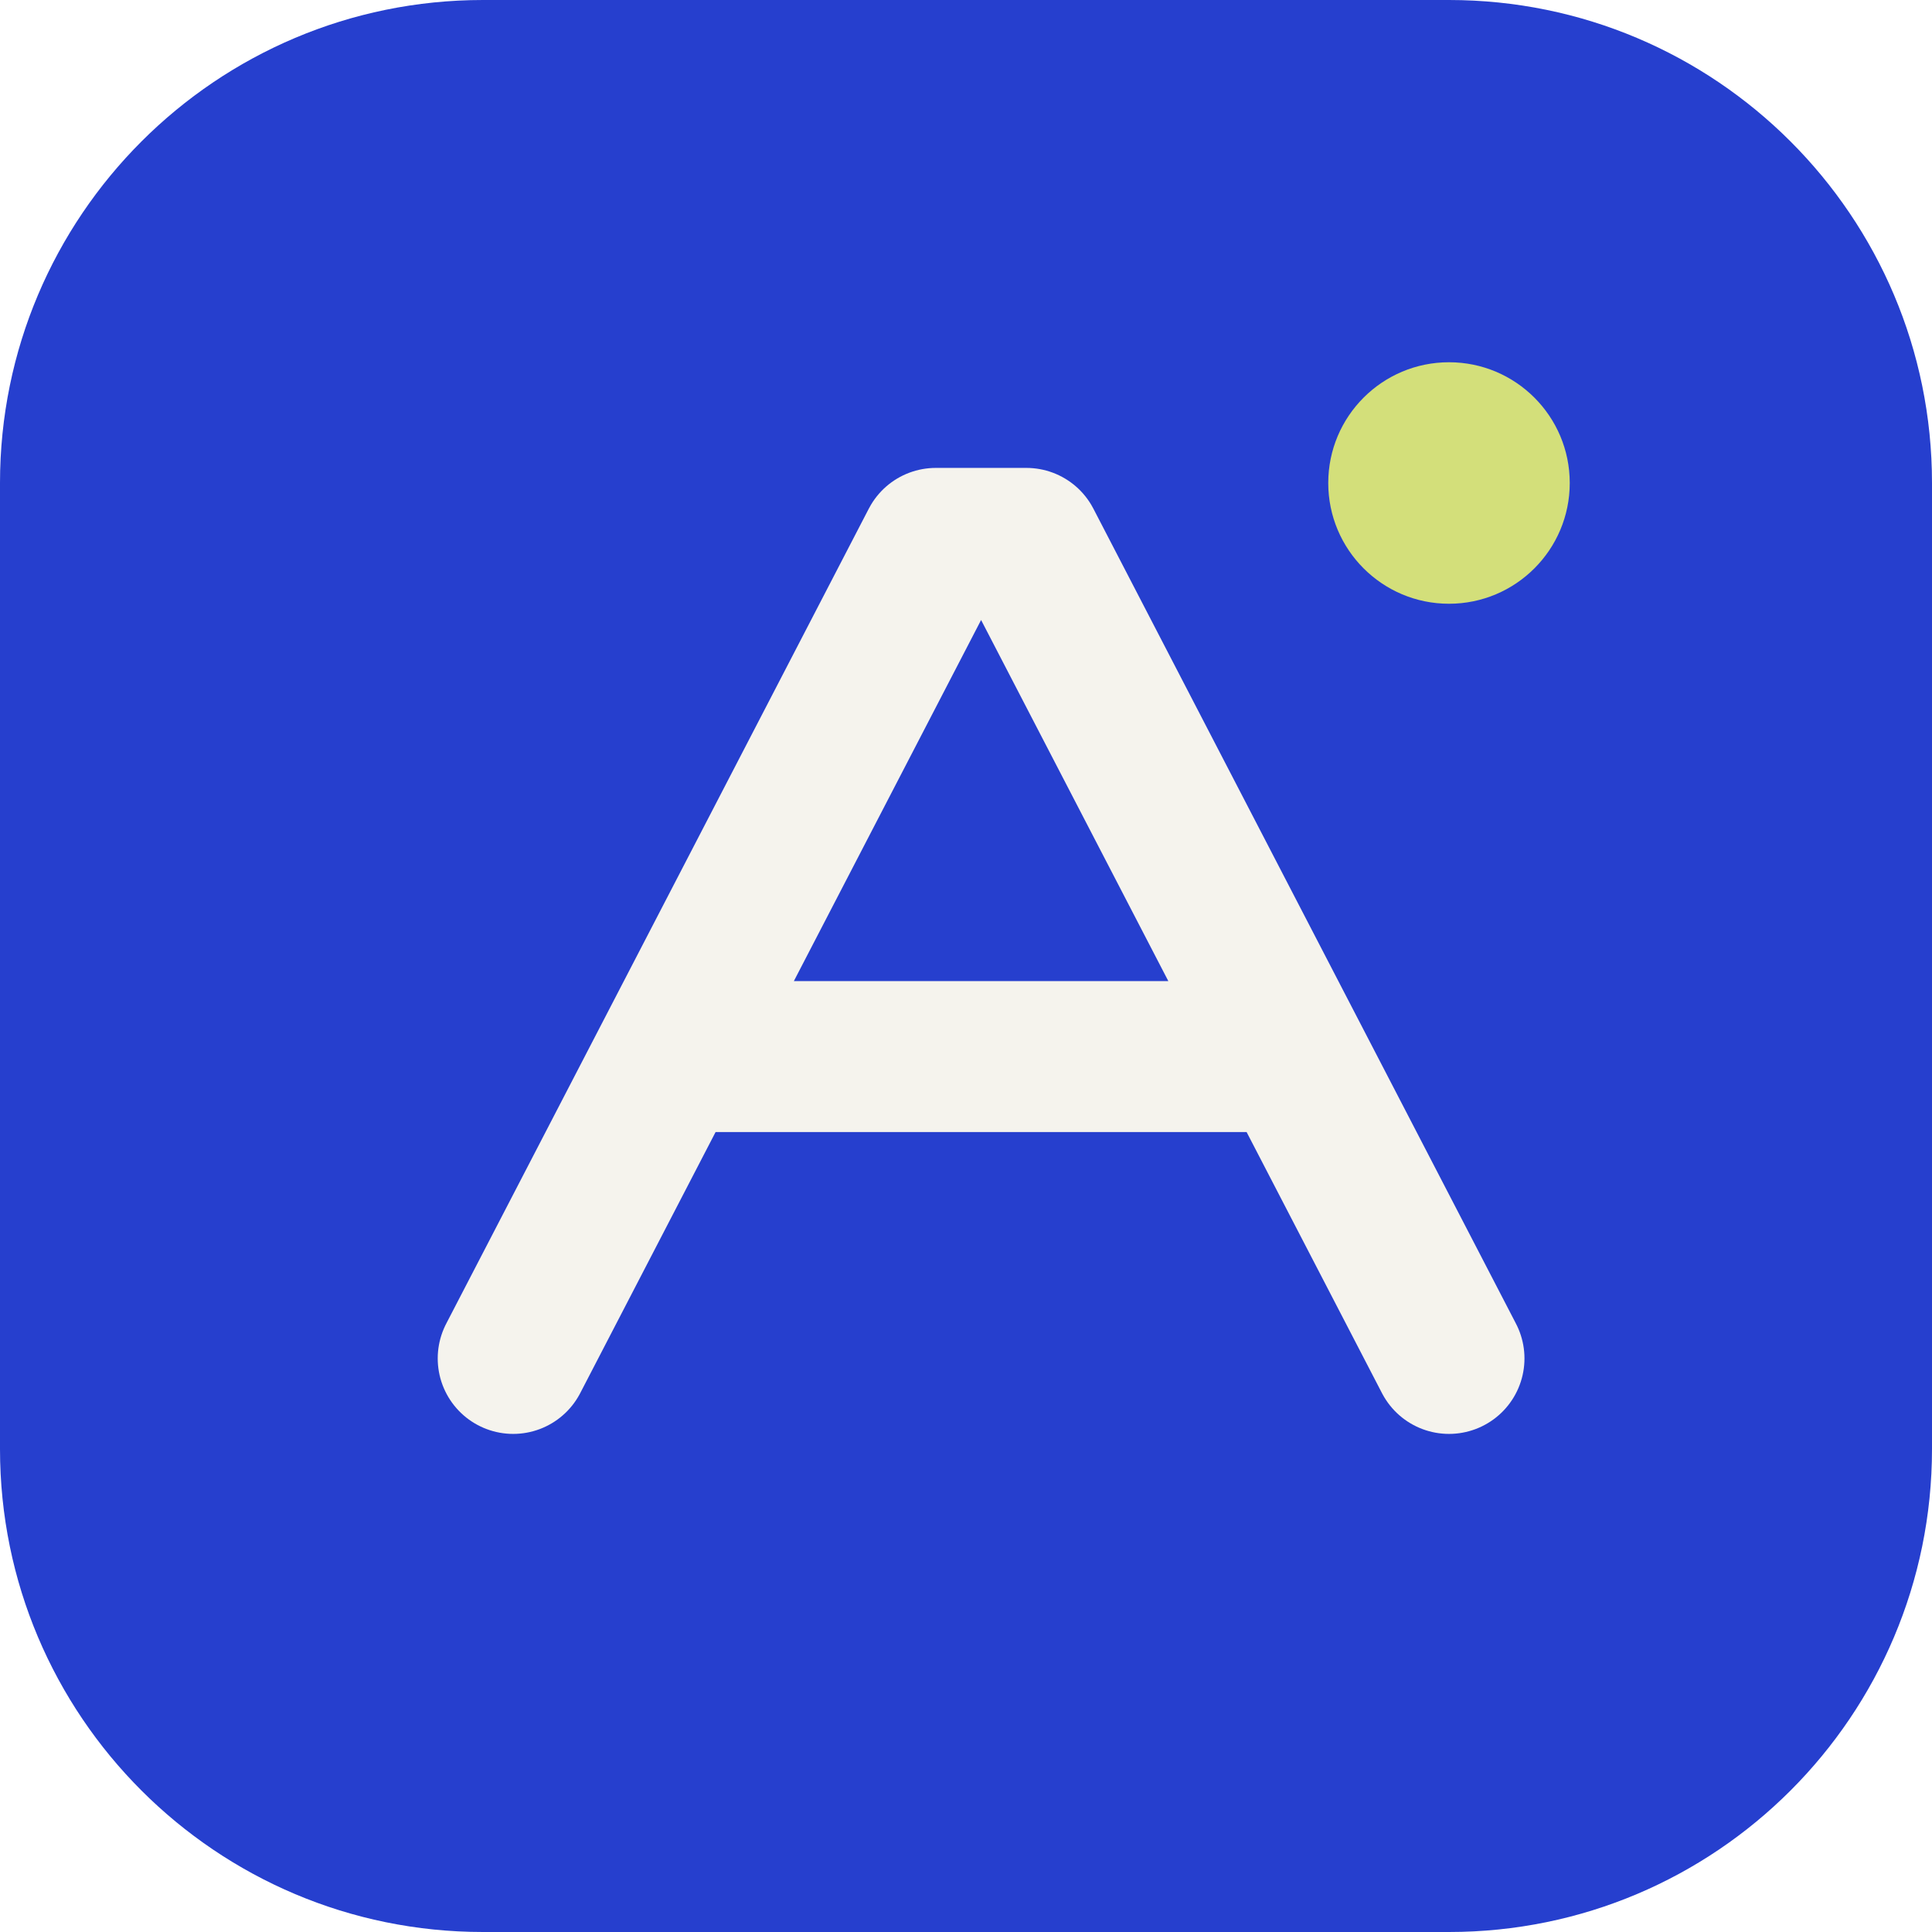
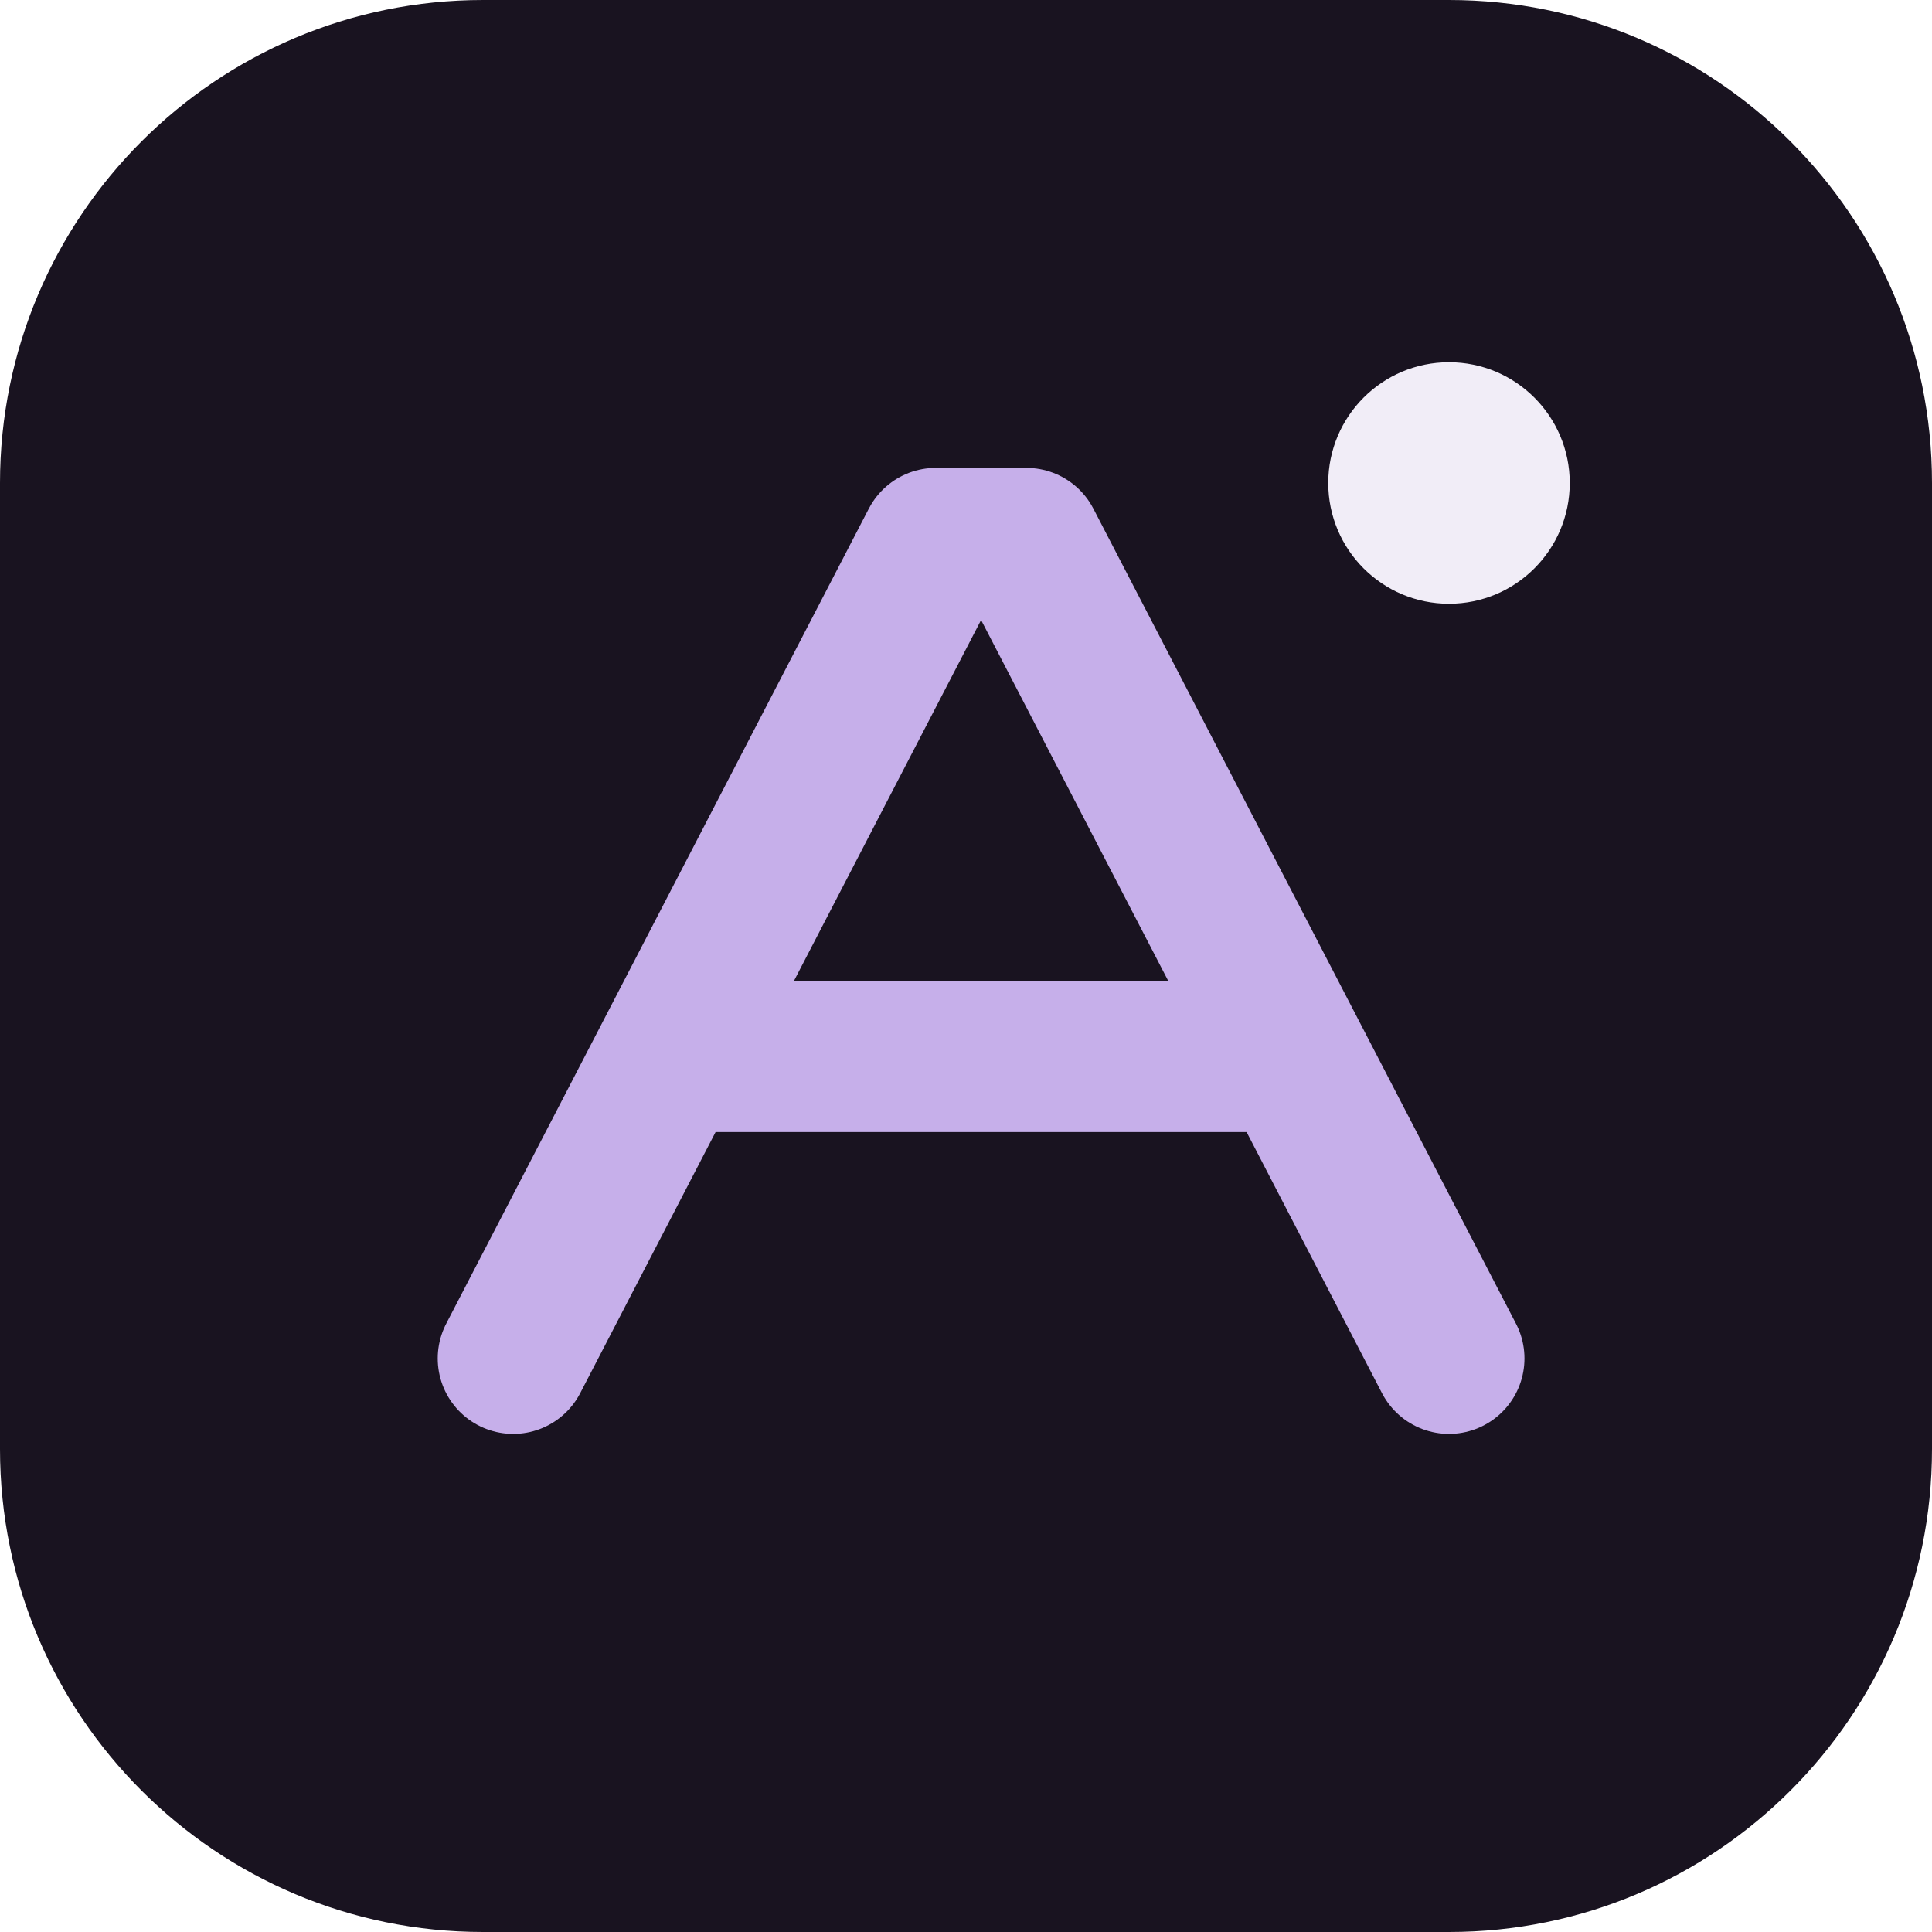
<svg xmlns="http://www.w3.org/2000/svg" viewBox="0 0 64 64">
-   <rect width="64" height="64" rx="16" fill="#263fce" />
-   <path d="m17 45 14-27h3l14 27M23 35h19" fill="none" stroke="#f5f3ed" stroke-width="5" stroke-linecap="round" stroke-linejoin="round" />
-   <circle cx="48" cy="16" r="4" fill="#d3df7a" />
+   <rect width="64" height="64" rx="16" fill="#191320" />
+   <path d="m17 45 14-27h3l14 27M23 35h19" fill="none" stroke="#c6afea" stroke-width="5" stroke-linecap="round" stroke-linejoin="round" />
+   <circle cx="48" cy="16" r="4" fill="#f1edf7" />
</svg>
